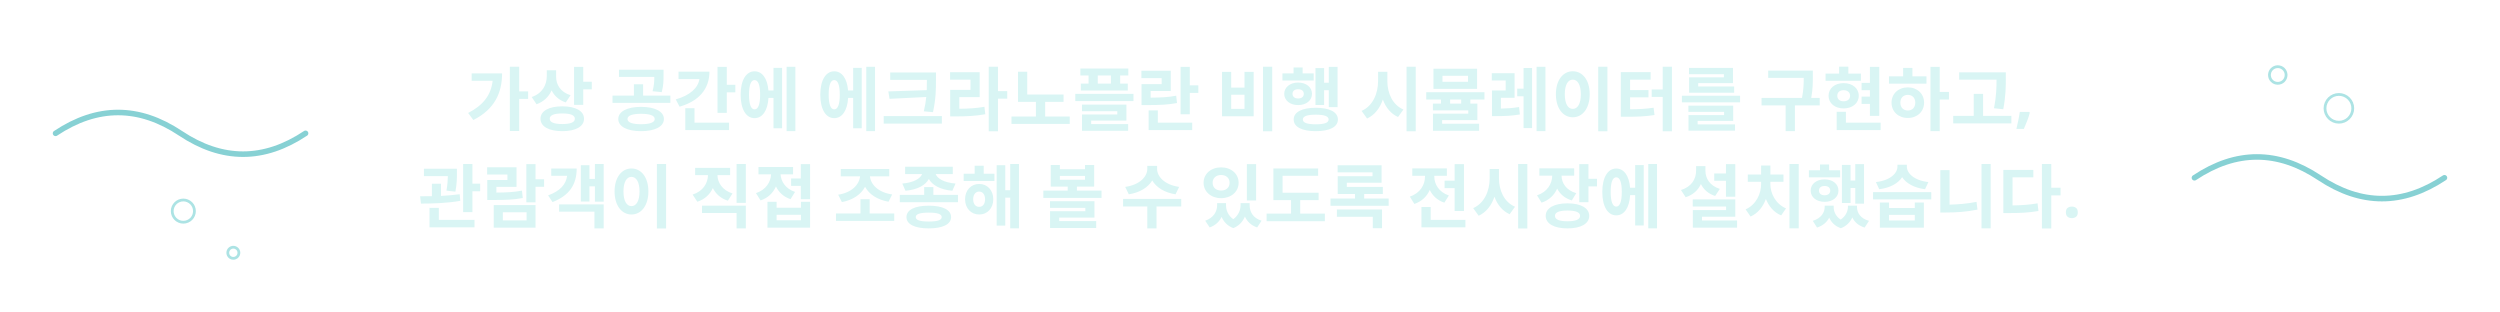
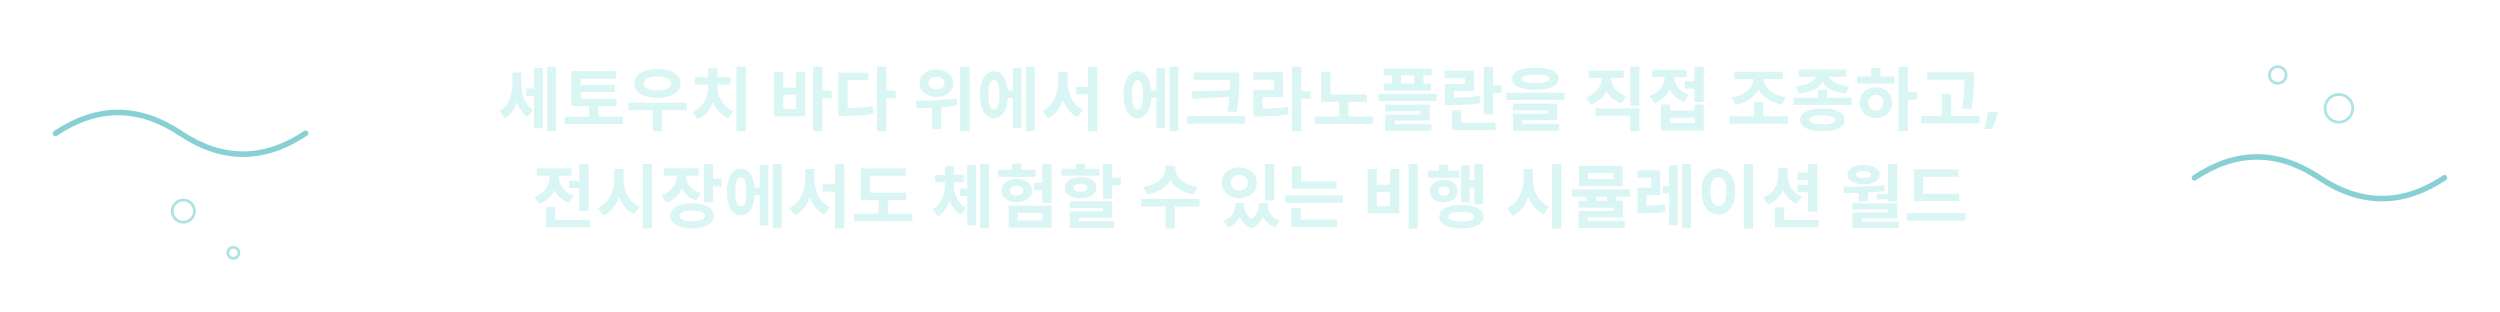
<svg xmlns="http://www.w3.org/2000/svg" width="900" height="112" viewBox="0 0 900 112" role="img" aria-labelledby="title desc">
  <style>
    .copy { fill: #d9f5f4; font-family: Pretendard, "Noto Sans KR", "Segoe UI", sans-serif; font-size: 25px; font-weight: 750; }
    .wave { fill: none; stroke: #69c5c9; stroke-width: 2; stroke-linecap: round; opacity: .8; }
    .bubble { fill: none; stroke: #7fd4d5; opacity: .65; }
  </style>
  <path class="wave" d="M20 48c15-10 30-10 45 0s30 10 45 0M790 64c15-10 30-10 45 0s30 10 45 0" />
  <circle class="bubble" cx="66" cy="76" r="4" />
  <circle class="bubble" cx="84" cy="91" r="2" />
  <circle class="bubble" cx="820" cy="27" r="3" />
  <circle class="bubble" cx="842" cy="39" r="5" />
-   <text x="450" y="45" text-anchor="middle" class="copy">가상 공간에 에크라노플란 비행 시뮬레이터를 구현하고,</text>
-   <text x="450" y="80" text-anchor="middle" class="copy">관람객이 직접 조종해 볼 수 있도록 전시장에 설치했습니다.</text>
+   <text x="450" y="45" text-anchor="middle" class="copy">세토우치 바다 위에서 에크라노플란을 직접 조종하고,</text>
+   <text x="450" y="80" text-anchor="middle" class="copy">전시장에서도 체험할 수 있는 비행 시뮬레이션 월드</text>
</svg>
